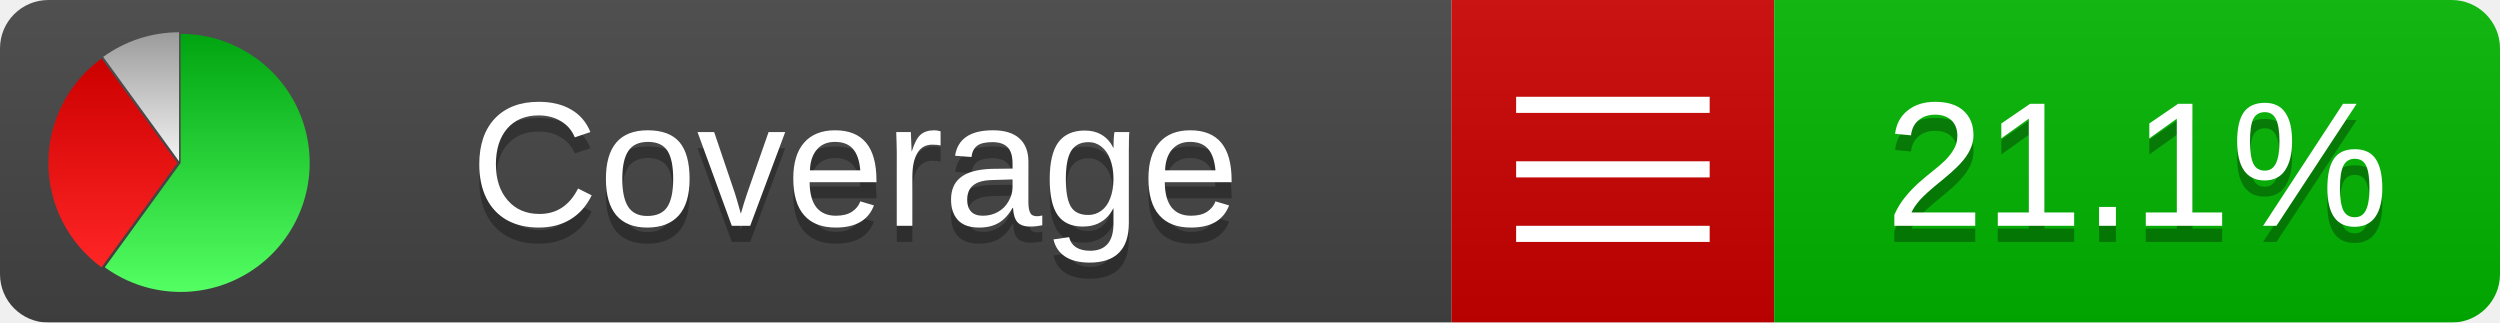
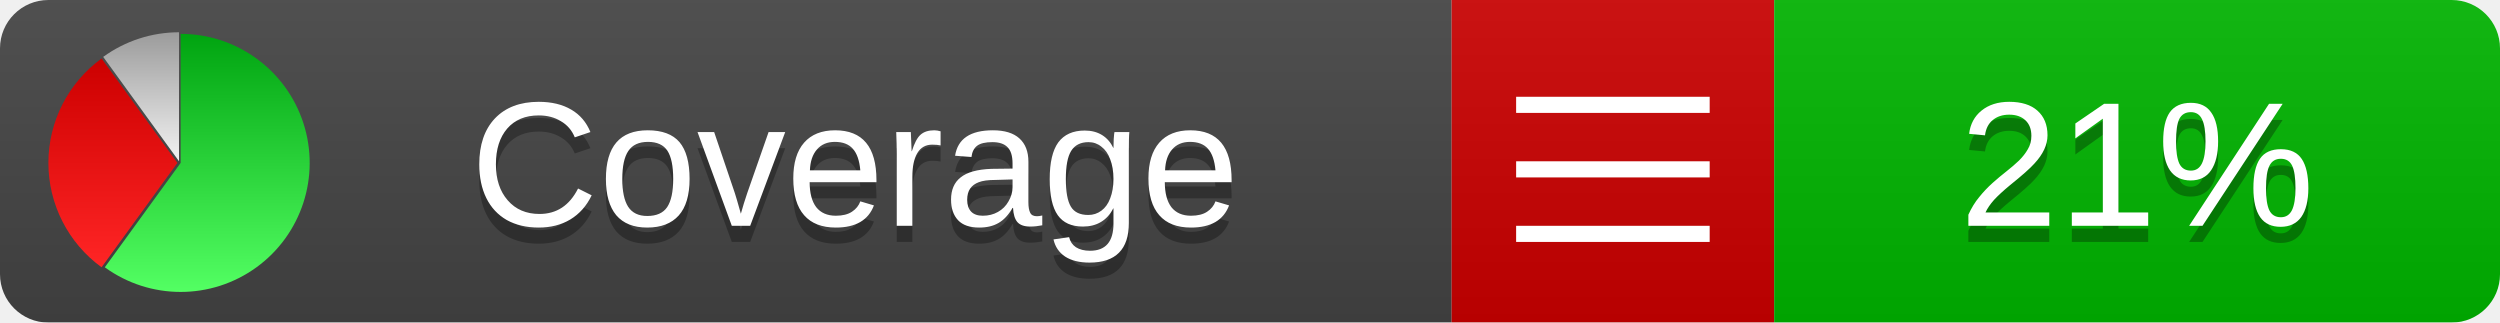
<svg xmlns="http://www.w3.org/2000/svg" xmlns:xlink="http://www.w3.org/1999/xlink" width="155" height="20">
  <style type="text/css">
          
            @keyframes fadeout {
              0 % { visibility: visible; opacity: 1; }
              40% { visibility: visible; opacity: 1; }
              50% { visibility: hidden; opacity: 0; }
              90% { visibility: hidden; opacity: 0; }
              100% { visibility: visible; opacity: 1; }
            }
            @keyframes fadein {
              0% { visibility: hidden; opacity: 0; }
              40% { visibility: hidden; opacity: 0; }
              50% { visibility: visible; opacity: 1; }
              90% { visibility: visible; opacity: 1; }
              100% { visibility: hidden; opacity: 0; }
            }
            .linecoverage {
                animation-duration: 10s;
                animation-name: fadeout;
                animation-iteration-count: infinite;
            }
            .branchcoverage {
                animation-duration: 10s;
                animation-name: fadein;
                animation-iteration-count: infinite;
            }
          
    </style>
  <defs>
    <linearGradient id="gradient" x2="0" y2="100%">
      <stop offset="0" stop-color="#bbb" stop-opacity=".1" />
      <stop offset="1" stop-opacity=".1" />
    </linearGradient>
    <linearGradient id="green" x2="0" y2="100%">
      <stop offset="0" stop-color="#00A410" />
      <stop offset="1" stop-color="#53FF63" />
    </linearGradient>
    <linearGradient id="red" x2="0" y2="100%">
      <stop offset="0" stop-color="#C00" />
      <stop offset="1" stop-color="#FF2525" />
    </linearGradient>
    <linearGradient id="gray" x2="0" y2="100%">
      <stop offset="0" stop-color="#9B9B9B" />
      <stop offset="1" stop-color="#F3F3F3" />
    </linearGradient>
    <mask id="mask">
      <rect width="155" height="20" rx="3" fill="#fff" />
    </mask>
    <g id="icon">
      <path style="fill:url(#green);" d="M205,202.5 l0,-200 a200,200 0 1,1 -117.558,361.803 z" />
      <path style="fill:url(#red);" d="M200,202.5 l-117.558,161.803 a200,200 0 0,1 0,-323.607 z" />
      <path style="fill:url(#gray);" d="M202.5,200 l-117.558,-161.803 a200,200 0 0,1 117.558,-38.196 z" />
    </g>
  </defs>
  <g mask="url(#mask)">
    <rect x="0" y="0" width="90" height="20" fill="#444" />
    <rect x="90" y="0" width="20" height="20" fill="#c00" />
    <rect x="110" y="0" width="45" height="20" fill="#00B600" />
    <rect x="0" y="0" width="155" height="20" fill="url(#gradient)" />
  </g>
  <g>
    <path class="" stroke="#fff" d="M94 6.5 h12 M94 10.5 h12 M94 14.5 h12" />
  </g>
  <g fill="#fff" text-anchor="middle" font-family="Verdana,Arial,Geneva,sans-serif" font-size="11">
    <a xlink:href="https://github.com/danielpalme/ReportGenerator" target="_top">
      <use xlink:href="#icon" transform="translate(3,2) scale(.04)" />
    </a>
    <text x="53" y="15" fill="#010101" fill-opacity=".3">Coverage</text>
    <text x="53" y="14" fill="#fff">Coverage</text>
-     <text class="" x="132.5" y="15" fill="#010101" fill-opacity=".3">21.1%</text>
-     <text class="" x="132.5" y="14">21.1%</text>
+     <text class="" x="132.5" y="15" fill="#010101" fill-opacity=".3">21%</text>
+     <text class="" x="132.5" y="14">21%</text>
  </g>
  <g>
    <rect class="" x="90" y="0" width="65" height="20" fill-opacity="0" />
  </g>
</svg>
